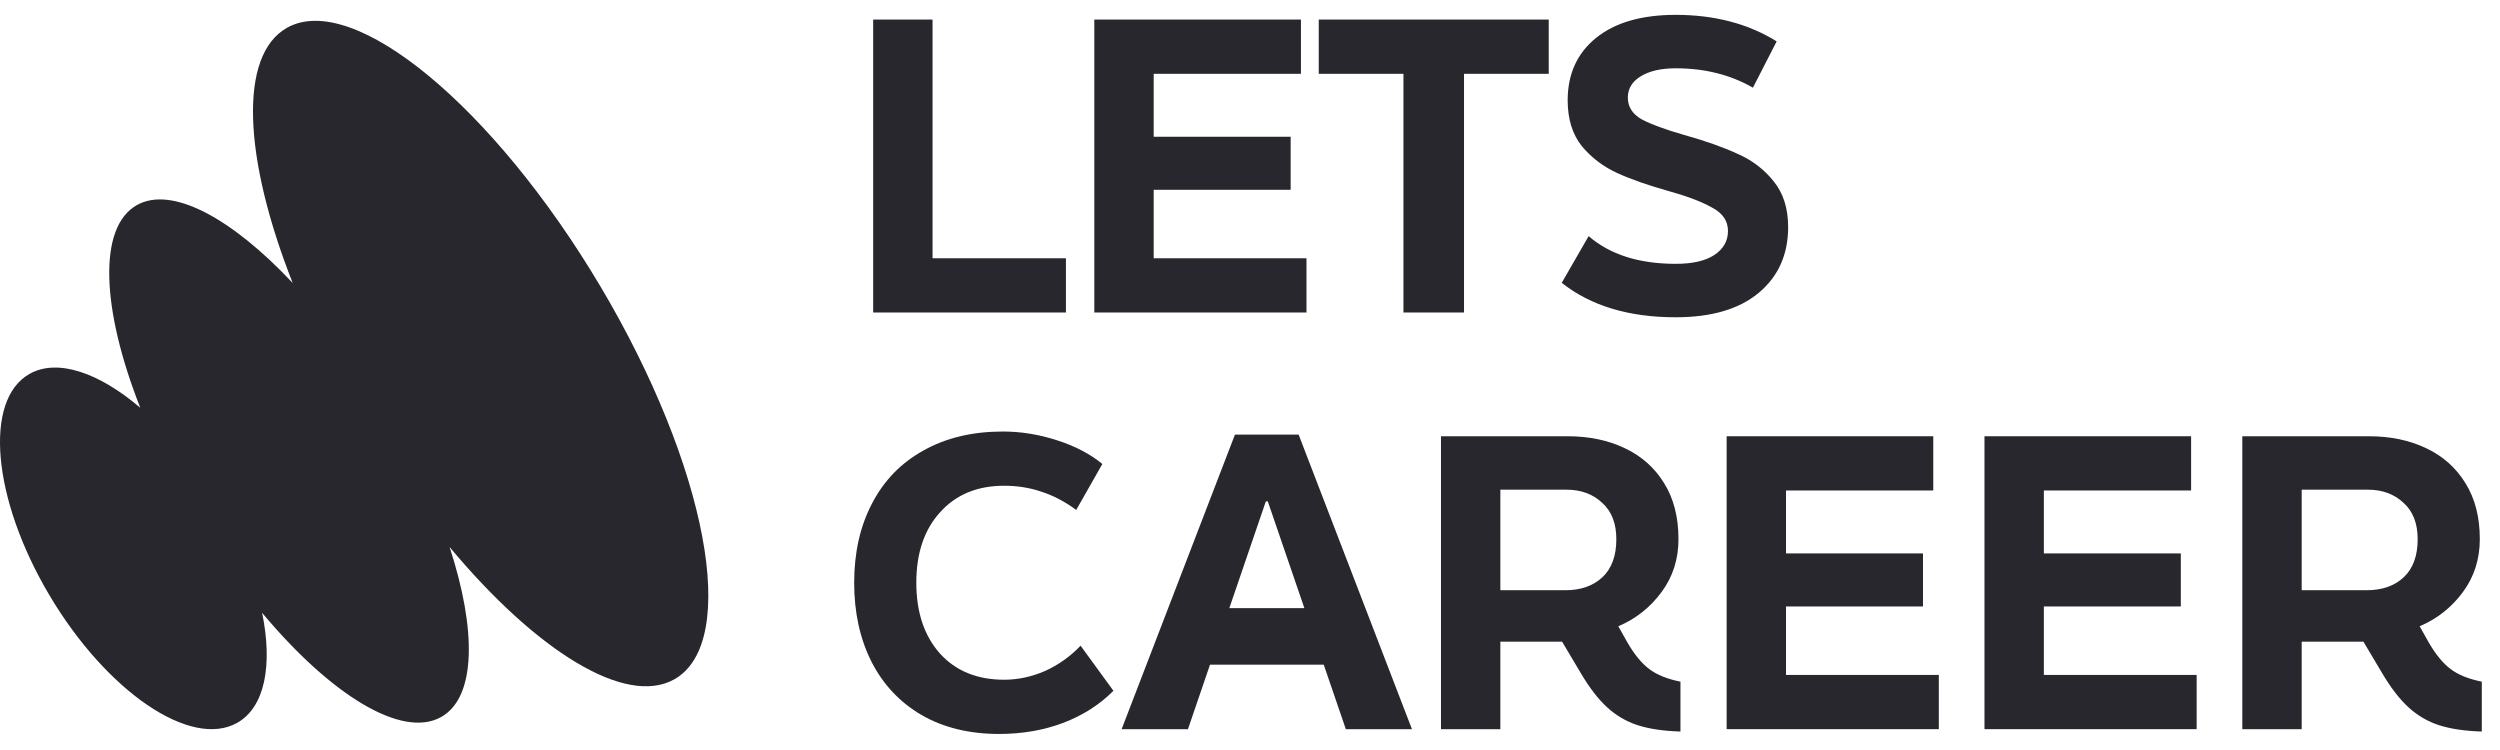
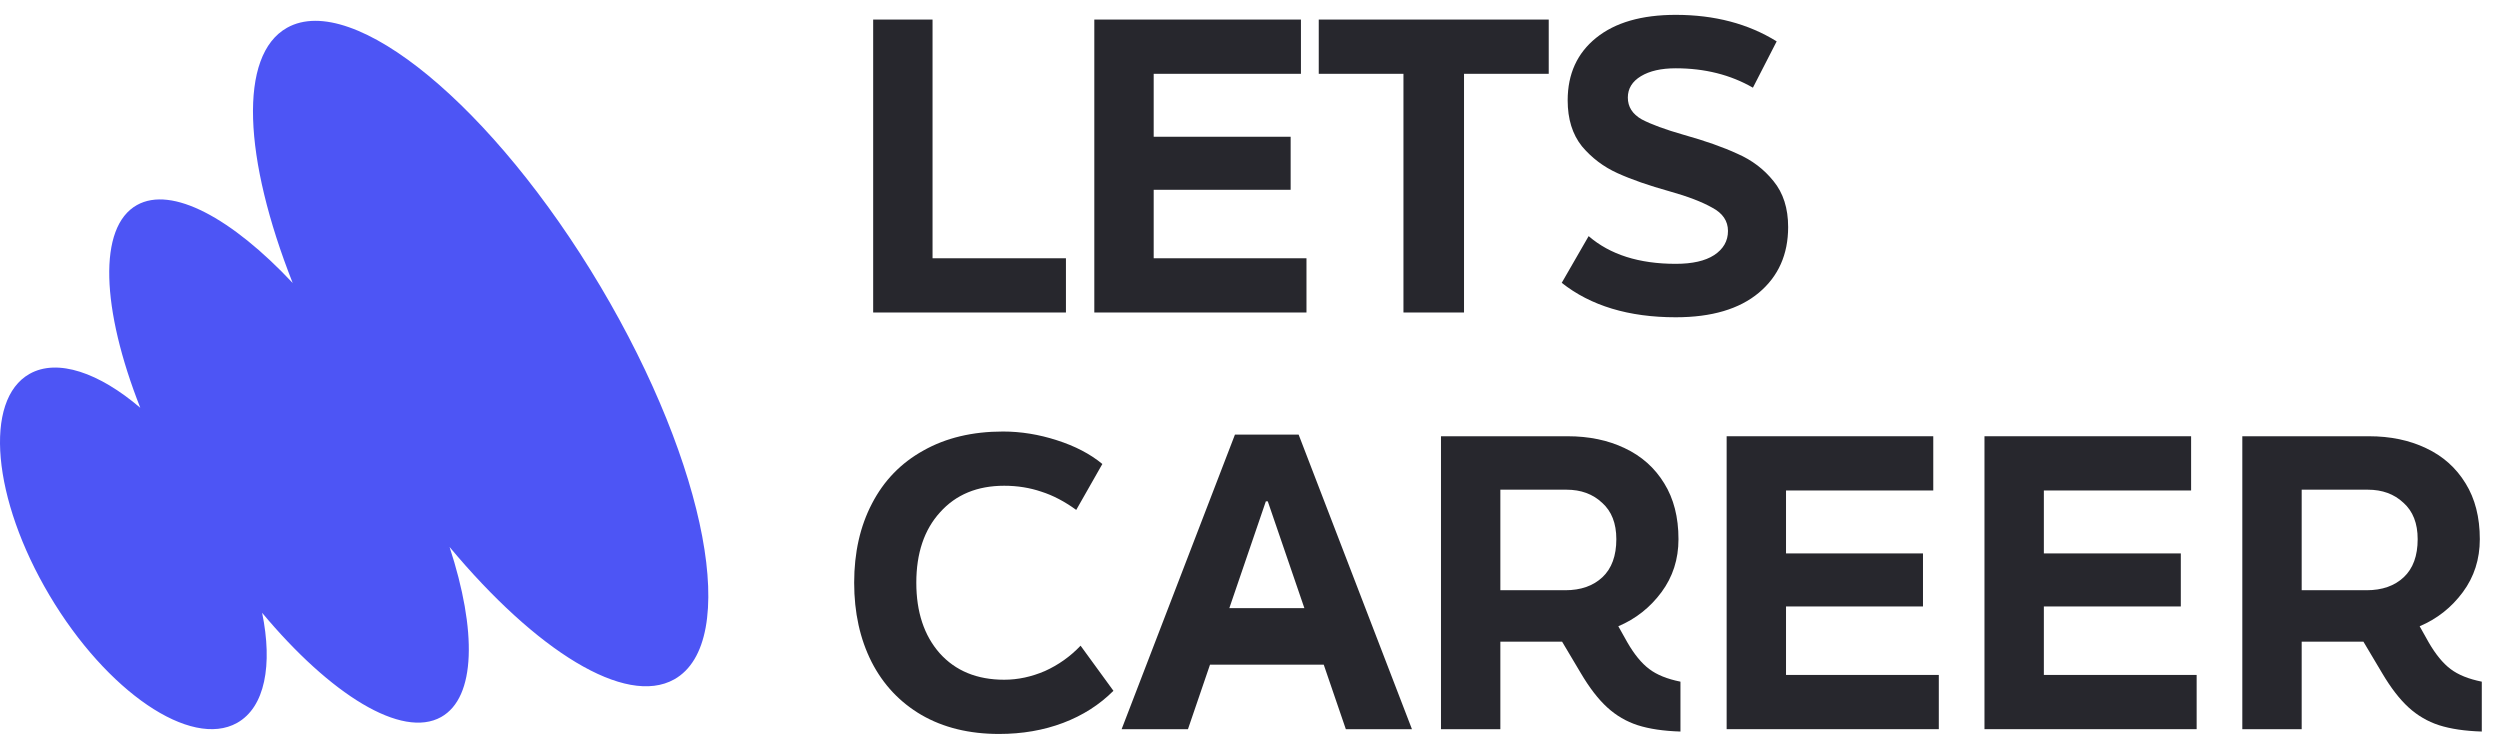
<svg xmlns="http://www.w3.org/2000/svg" width="120" height="36" viewBox="0 0 120 36" fill="none">
-   <path d="M32.364 32.609C30.018 33.925 25.73 31.234 21.579 26.255C22.894 30.273 22.847 33.479 21.175 34.417C19.29 35.474 15.869 33.353 12.582 29.415C13.096 31.92 12.719 33.948 11.38 34.699C9.157 35.946 5.127 33.206 2.377 28.579C-0.372 23.952 -0.799 19.19 1.423 17.944C2.762 17.193 4.758 17.889 6.734 19.574C4.867 14.839 4.687 10.9 6.572 9.843C8.244 8.905 11.125 10.468 14.049 13.583C11.687 7.602 11.433 2.648 13.779 1.332C16.953 -0.449 23.688 5.109 28.82 13.746C33.952 22.383 35.539 30.828 32.364 32.609Z" fill="#27272D" />
+   <path d="M32.364 32.609C30.018 33.925 25.73 31.234 21.579 26.255C22.894 30.273 22.847 33.479 21.175 34.417C19.29 35.474 15.869 33.353 12.582 29.415C13.096 31.92 12.719 33.948 11.38 34.699C9.157 35.946 5.127 33.206 2.377 28.579C-0.372 23.952 -0.799 19.19 1.423 17.944C2.762 17.193 4.758 17.889 6.734 19.574C4.867 14.839 4.687 10.9 6.572 9.843C8.244 8.905 11.125 10.468 14.049 13.583C11.687 7.602 11.433 2.648 13.779 1.332C16.953 -0.449 23.688 5.109 28.82 13.746C33.952 22.383 35.539 30.828 32.364 32.609Z" fill="#4D55F5" />
  <path d="M74.963 13.576C76.356 14.678 78.18 15.229 80.435 15.229C82.157 15.229 83.487 14.836 84.425 14.051C85.362 13.266 85.831 12.214 85.831 10.897C85.831 9.998 85.596 9.263 85.128 8.693C84.672 8.123 84.095 7.686 83.399 7.382C82.715 7.065 81.853 6.761 80.815 6.47C79.928 6.217 79.257 5.97 78.801 5.729C78.357 5.476 78.136 5.127 78.136 4.684C78.136 4.253 78.345 3.911 78.763 3.658C79.181 3.405 79.738 3.278 80.435 3.278C81.828 3.278 83.063 3.588 84.14 4.209L85.28 1.986C83.912 1.137 82.297 0.713 80.435 0.713C78.801 0.713 77.528 1.08 76.616 1.815C75.704 2.55 75.248 3.55 75.248 4.817C75.248 5.716 75.476 6.451 75.932 7.021C76.4 7.578 76.97 8.009 77.642 8.313C78.313 8.617 79.149 8.908 80.15 9.187C81.011 9.428 81.689 9.687 82.183 9.966C82.689 10.232 82.943 10.606 82.943 11.087C82.943 11.568 82.721 11.955 82.278 12.246C81.847 12.525 81.233 12.664 80.435 12.664C78.674 12.664 77.281 12.221 76.255 11.334L74.963 13.576Z" fill="#27272D" />
  <path d="M67.366 3.543V15H70.273V3.543H74.339V0.939H63.3V3.543H67.366Z" fill="#27272D" />
  <path d="M52.527 15V0.939H62.445V3.543H55.377V6.564H61.951V9.11H55.377V12.397H62.711V15H52.527Z" fill="#27272D" />
  <path d="M41.912 0.939V15H51.165V12.397H44.762V0.939H41.912Z" fill="#27272D" />
  <path fill-rule="evenodd" clip-rule="evenodd" d="M116.58 30.839C116.91 31.409 117.258 31.834 117.625 32.112C117.993 32.391 118.493 32.593 119.126 32.72V35.114C118.316 35.089 117.632 34.988 117.074 34.81C116.53 34.633 116.042 34.348 115.611 33.955C115.181 33.562 114.756 33.011 114.338 32.302L113.445 30.801H110.481V35H107.631V20.94H113.711C114.737 20.94 115.649 21.13 116.447 21.51C117.258 21.89 117.891 22.454 118.347 23.201C118.803 23.936 119.031 24.829 119.031 25.88C119.031 26.843 118.759 27.691 118.214 28.426C117.67 29.161 116.979 29.706 116.143 30.06L116.58 30.839ZM110.481 23.505V28.331H113.597C114.345 28.331 114.94 28.122 115.383 27.704C115.827 27.286 116.048 26.678 116.048 25.88C116.048 25.12 115.82 24.537 115.364 24.132C114.921 23.714 114.351 23.505 113.654 23.505H110.481Z" fill="#27272D" />
  <path d="M95.255 20.94V35H105.439V32.397H98.105V29.11H104.679V26.564H98.105V23.543H105.173V20.94H95.255Z" fill="#27272D" />
  <path d="M82.879 35V20.94H92.797V23.543H85.729V26.564H92.303V29.11H85.729V32.397H93.063V35H82.879Z" fill="#27272D" />
  <path fill-rule="evenodd" clip-rule="evenodd" d="M79.161 32.112C78.793 31.834 78.445 31.409 78.116 30.839L77.679 30.06C78.515 29.706 79.205 29.161 79.75 28.426C80.294 27.691 80.567 26.843 80.567 25.88C80.567 24.829 80.339 23.936 79.883 23.201C79.427 22.454 78.793 21.89 77.983 21.51C77.185 21.13 76.273 20.94 75.247 20.94H69.167V35H72.017V30.801H74.981L75.874 32.302C76.292 33.011 76.716 33.562 77.147 33.955C77.577 34.348 78.065 34.633 78.61 34.81C79.167 34.988 79.851 35.089 80.662 35.114V32.72C80.028 32.593 79.528 32.391 79.161 32.112ZM72.017 28.331V23.505H75.19C75.886 23.505 76.456 23.714 76.9 24.132C77.356 24.537 77.584 25.12 77.584 25.88C77.584 26.678 77.362 27.286 76.919 27.704C76.475 28.122 75.88 28.331 75.133 28.331H72.017Z" fill="#27272D" />
  <path fill-rule="evenodd" clip-rule="evenodd" d="M62.334 20.86L67.774 35.001H64.6L63.54 31.905H58.08L57.022 35.001H53.838L59.278 20.86H62.334ZM62.61 29.19L60.853 24.063H60.761L59.008 29.19H62.61Z" fill="#27272D" />
  <path d="M44.23 34.318C45.281 34.926 46.523 35.23 47.954 35.23C49.069 35.23 50.095 35.052 51.032 34.698C51.969 34.343 52.774 33.83 53.445 33.159L51.868 30.993C51.374 31.512 50.804 31.917 50.158 32.209C49.512 32.487 48.86 32.627 48.201 32.627C46.896 32.627 45.864 32.202 45.104 31.354C44.357 30.505 43.983 29.378 43.983 27.971C43.983 26.553 44.363 25.425 45.123 24.59C45.883 23.741 46.909 23.316 48.201 23.316C48.834 23.316 49.43 23.411 49.987 23.601C50.544 23.779 51.102 24.07 51.659 24.476L52.913 22.271C52.331 21.79 51.602 21.41 50.728 21.131C49.867 20.853 49.005 20.713 48.144 20.713C46.675 20.713 45.402 21.017 44.325 21.625C43.248 22.221 42.425 23.069 41.855 24.172C41.285 25.261 41 26.527 41 27.971C41 29.403 41.279 30.67 41.836 31.772C42.393 32.861 43.191 33.71 44.23 34.318Z" fill="#27272D" />
</svg>
